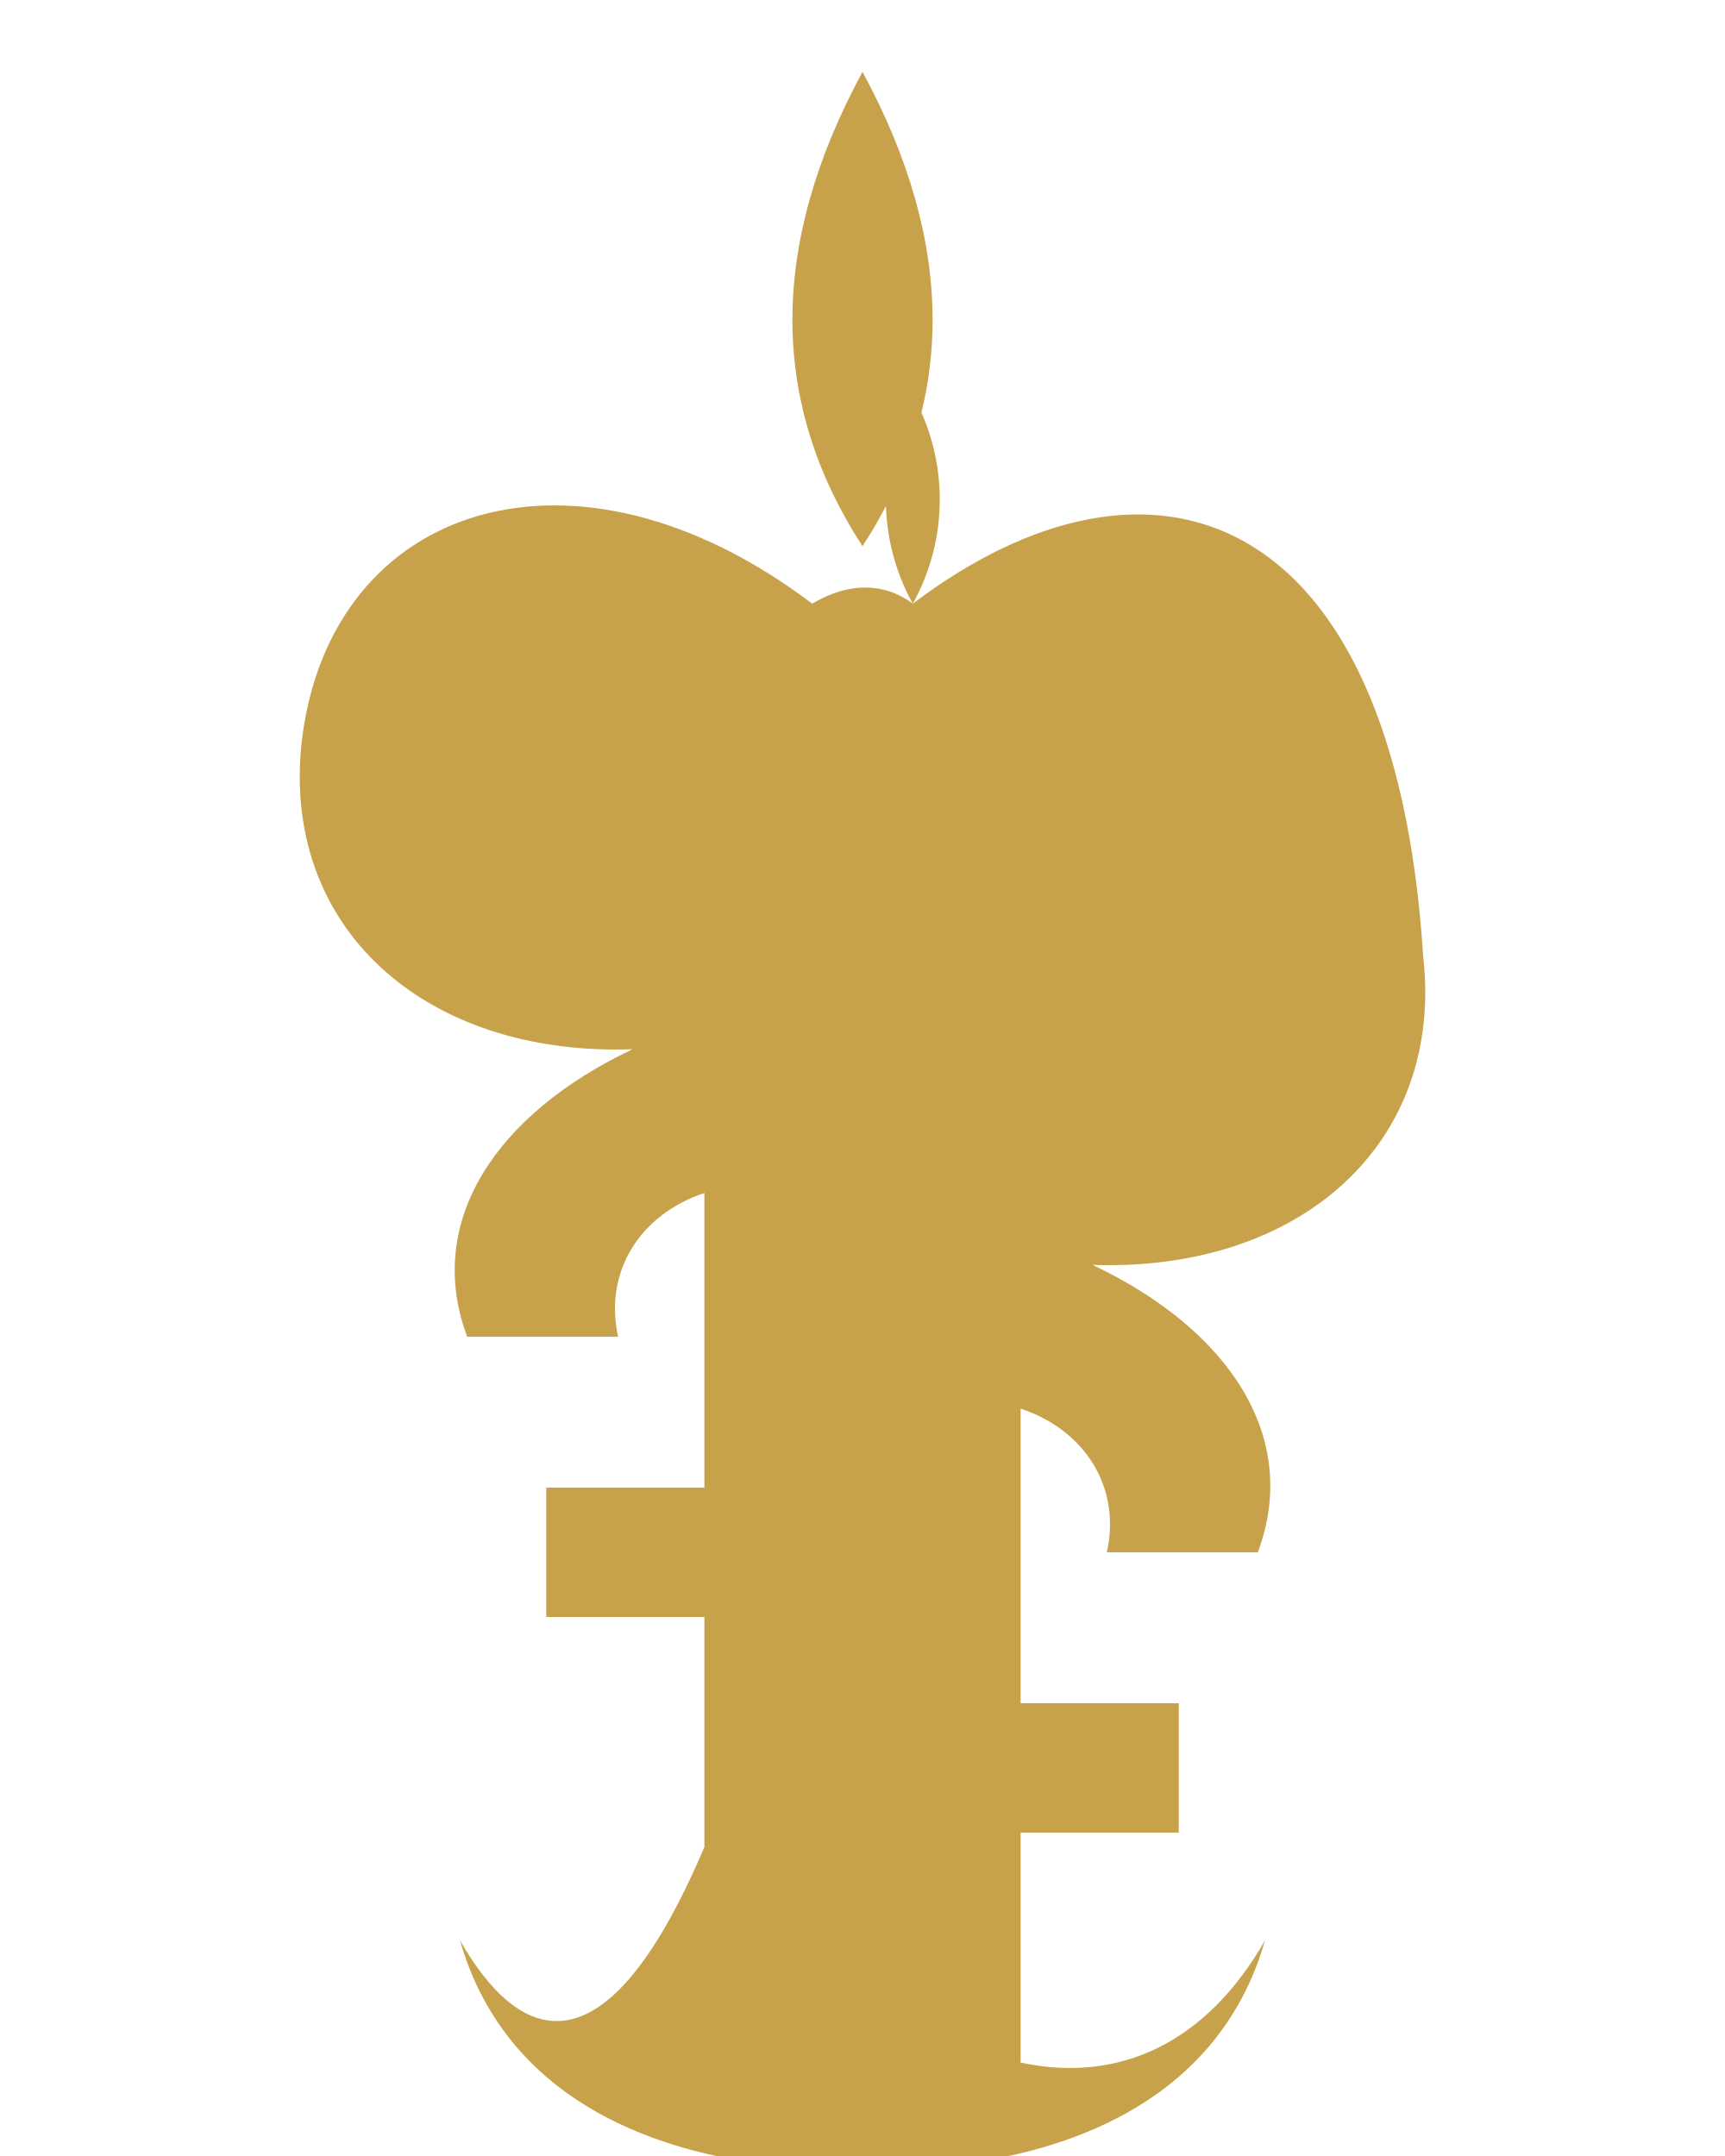
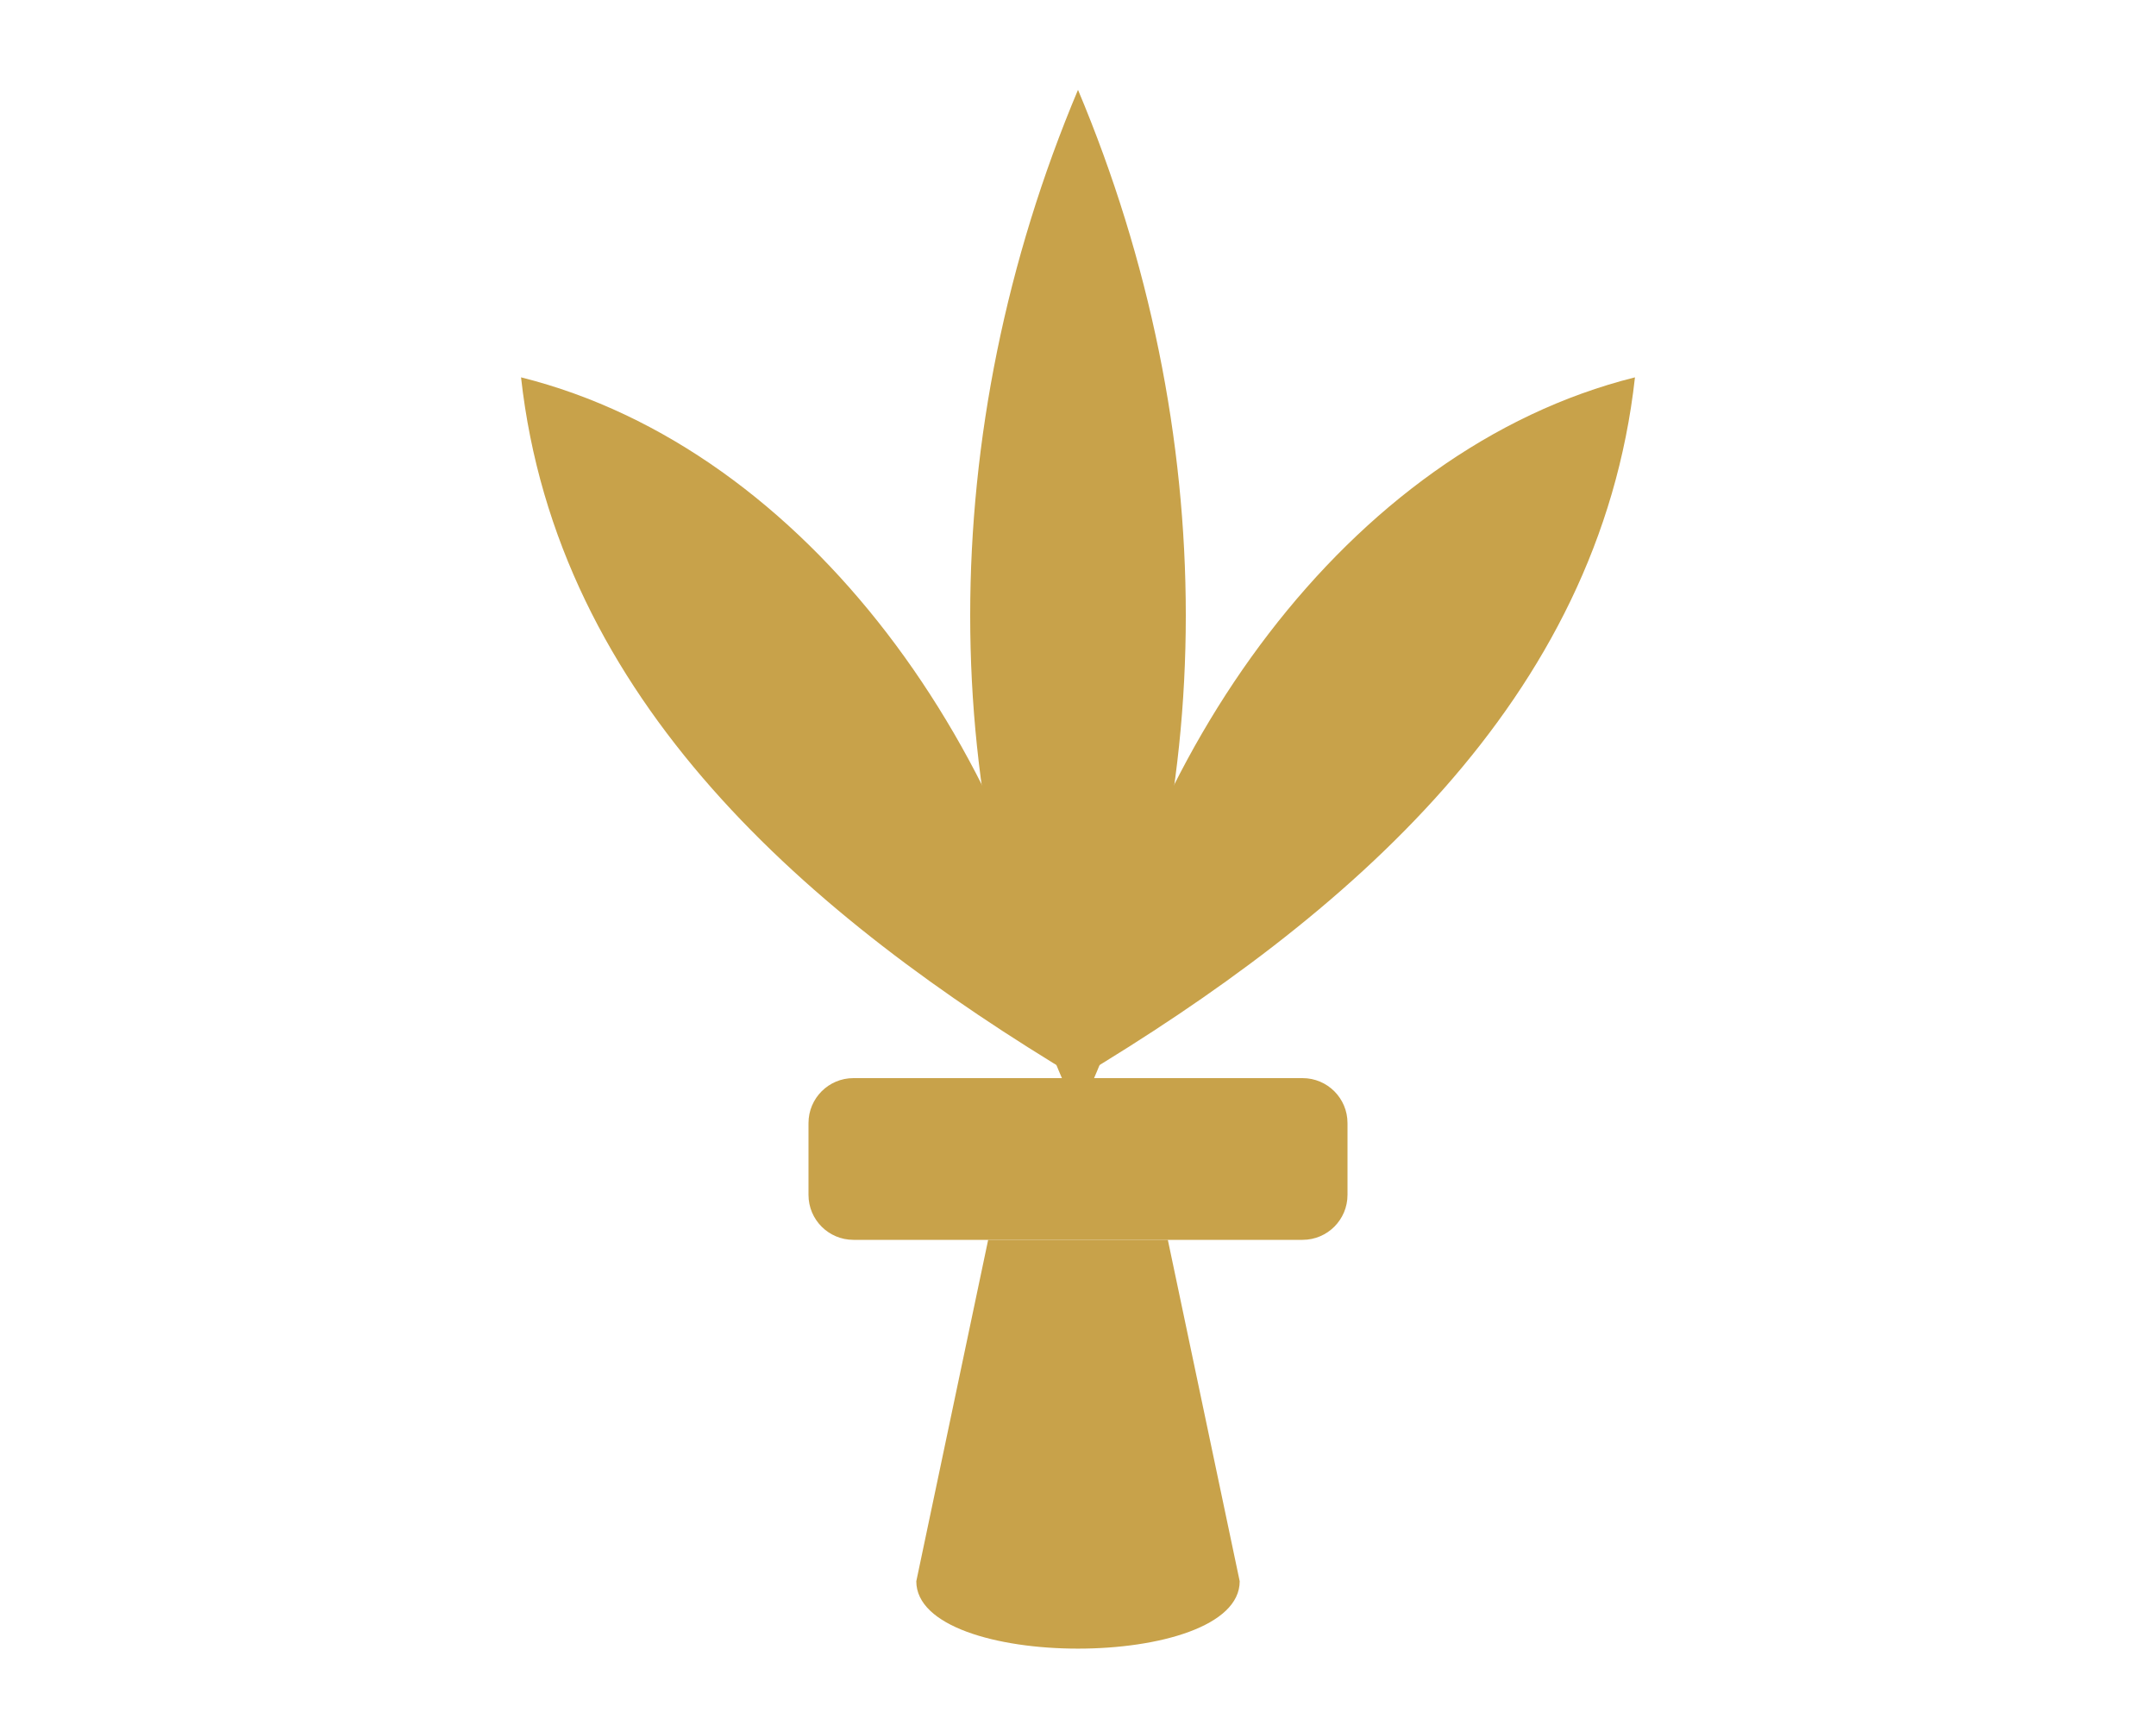
- <svg xmlns="http://www.w3.org/2000/svg" viewBox="0 0 24 30">
-   <path fill="#c8a24a" d="M12 1c-1.3 2.4-1.3 4.6 0 6.6 1.3-2 1.3-4.2 0-6.6z M11.3 8.4C8 5.9 4.6 7 4.2 10.3c-.3 2.6 1.7 4.4 4.6 4.3-1.9.9-2.9 2.4-2.3 4h2.1c-.2-.9.3-1.7 1.2-2v4.1H7.6v1.8h2.2v3.2C8.4 29 7.2 28.4 6.4 27c.6 2.1 2.6 3.2 5.6 3.2s5-1.1 5.6-3.2c-.8 1.4-2 2-3.4 1.7v-3.2h2.2v-1.8h-2.2v-4.1c.9.3 1.4 1.1 1.2 2h2.1c.6-1.6-.4-3.1-2.3-4 2.9.1 4.9-1.7 4.6-4.3C19.4 7 16 5.9 12.7 8.4c.5-.9.5-2 0-2.9-.5.9-.5 2 0 2.9-.4-.3-.9-.3-1.4 0z" />
+ <svg xmlns="http://www.w3.org/2000/svg" viewBox="0 0 120 96">
+   <g fill="#c8a24a">
+     <path d="M60 5 C52 24 52 45 60 62 C68 45 68 24 60 5 Z" />
+     <path d="M60 60 C45 51 31 39 29 21 C45 25 57 42 60 60 Z" />
+     <path d="M60 60 C75 51 89 39 91 21 C75 25 63 42 60 60 Z" />
+     <rect x="45" y="60" width="30" height="9" rx="2.5" />
+     <path d="M55 69 H65 L69 88 C69 93 51 93 51 88 Z" />
+   </g>
</svg>
